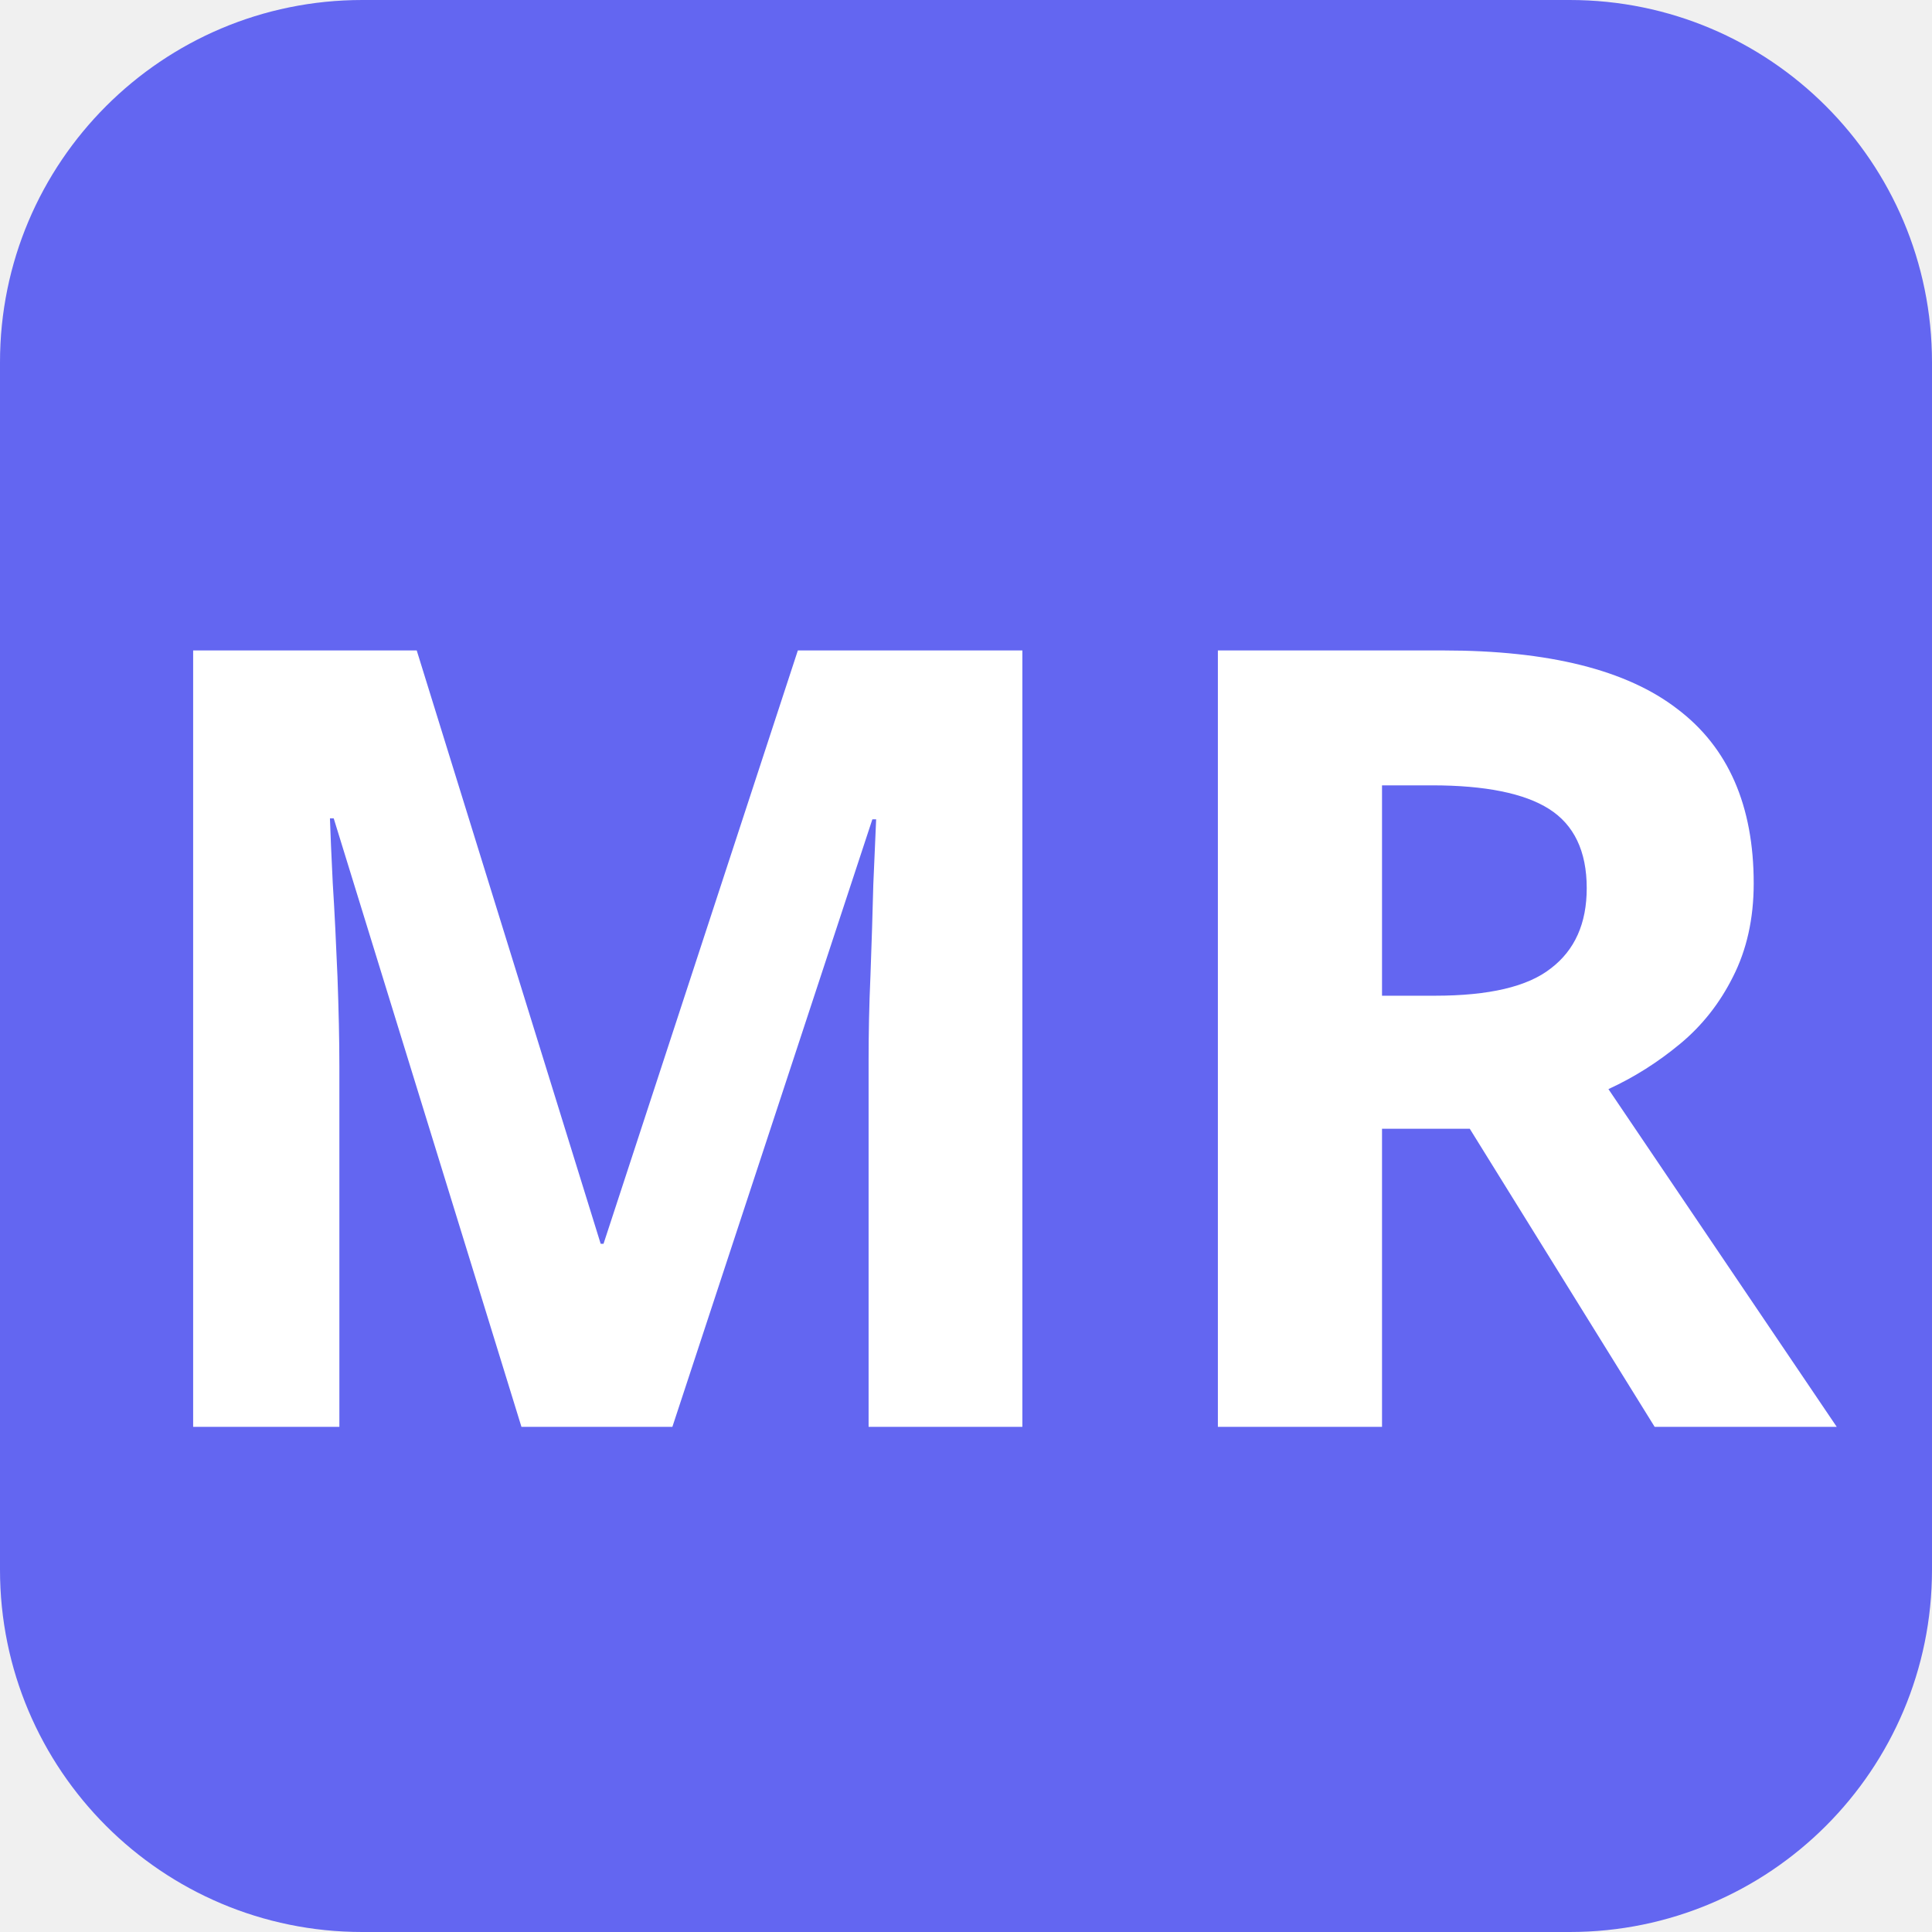
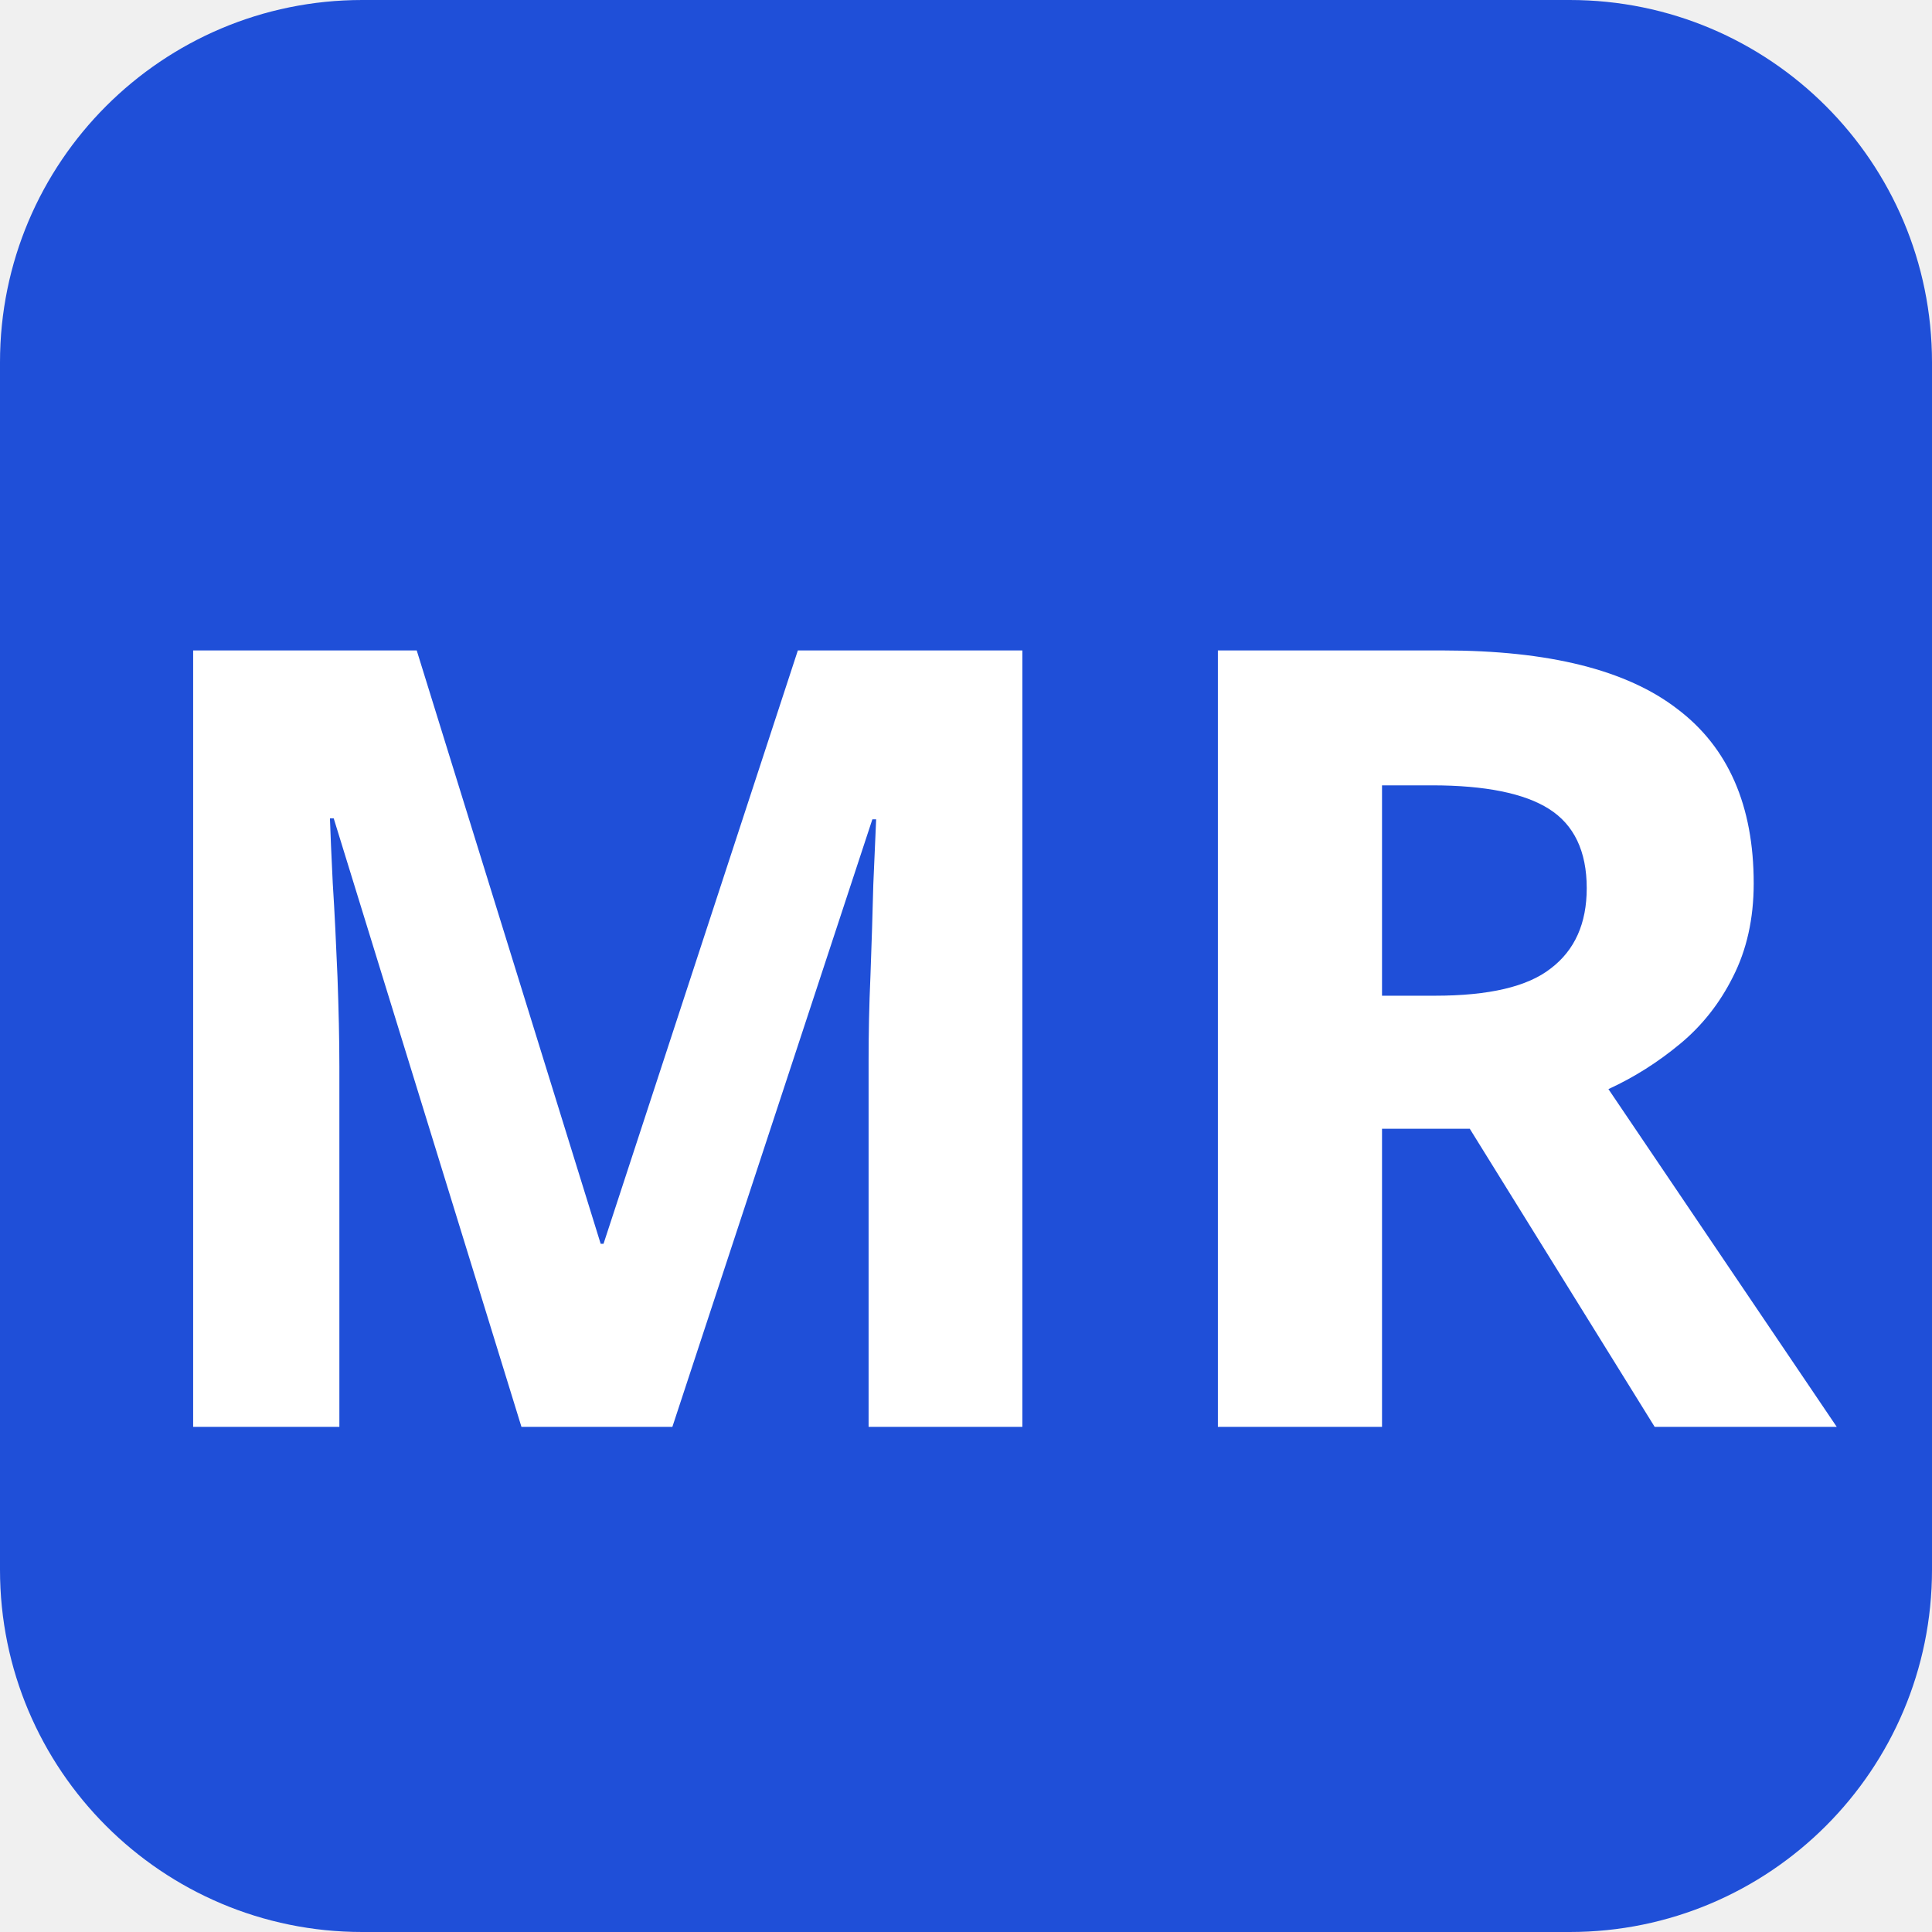
<svg xmlns="http://www.w3.org/2000/svg" viewBox="0 0 32 32">
-   <rect width="32" height="32" rx="6" fill="#6366f1" />
+   <rect width="32" height="32" rx="6" fill="#1F4FD8" />
  <text x="50%" y="54%" dominant-baseline="middle" text-anchor="middle" font-family="system-ui,sans-serif" font-weight="800" font-size="18" fill="#fff">MR</text>
</svg>
